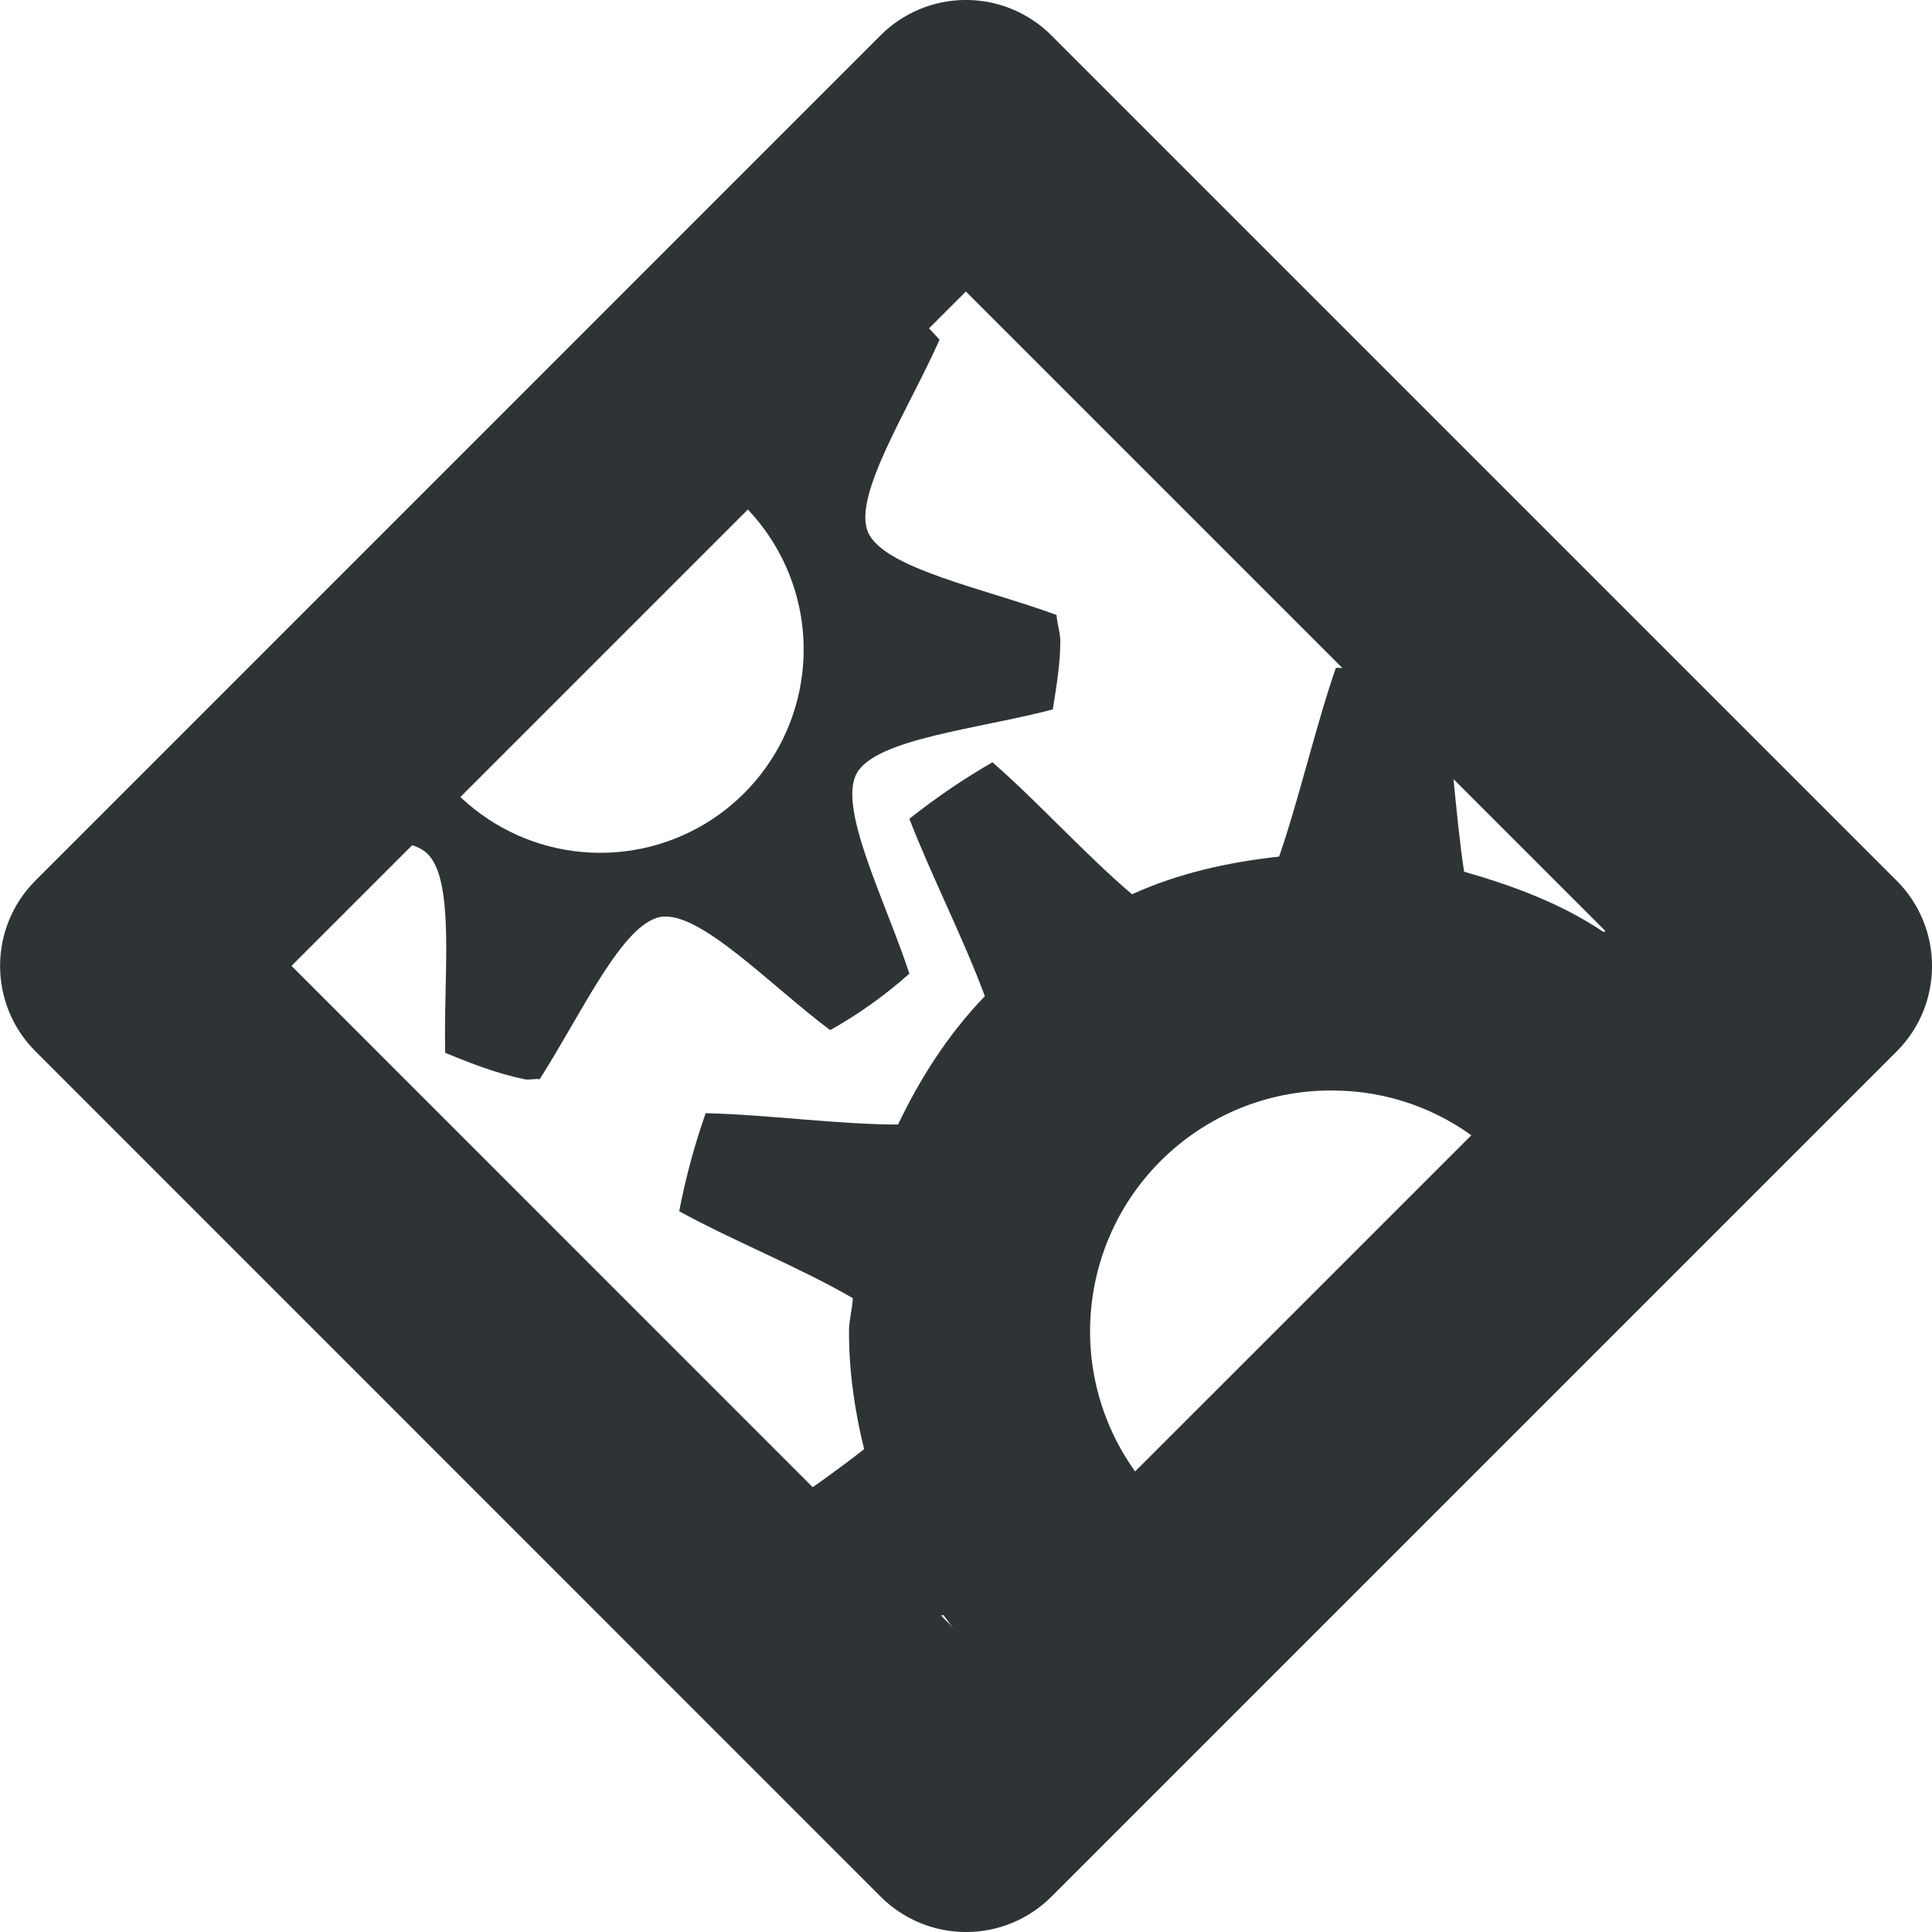
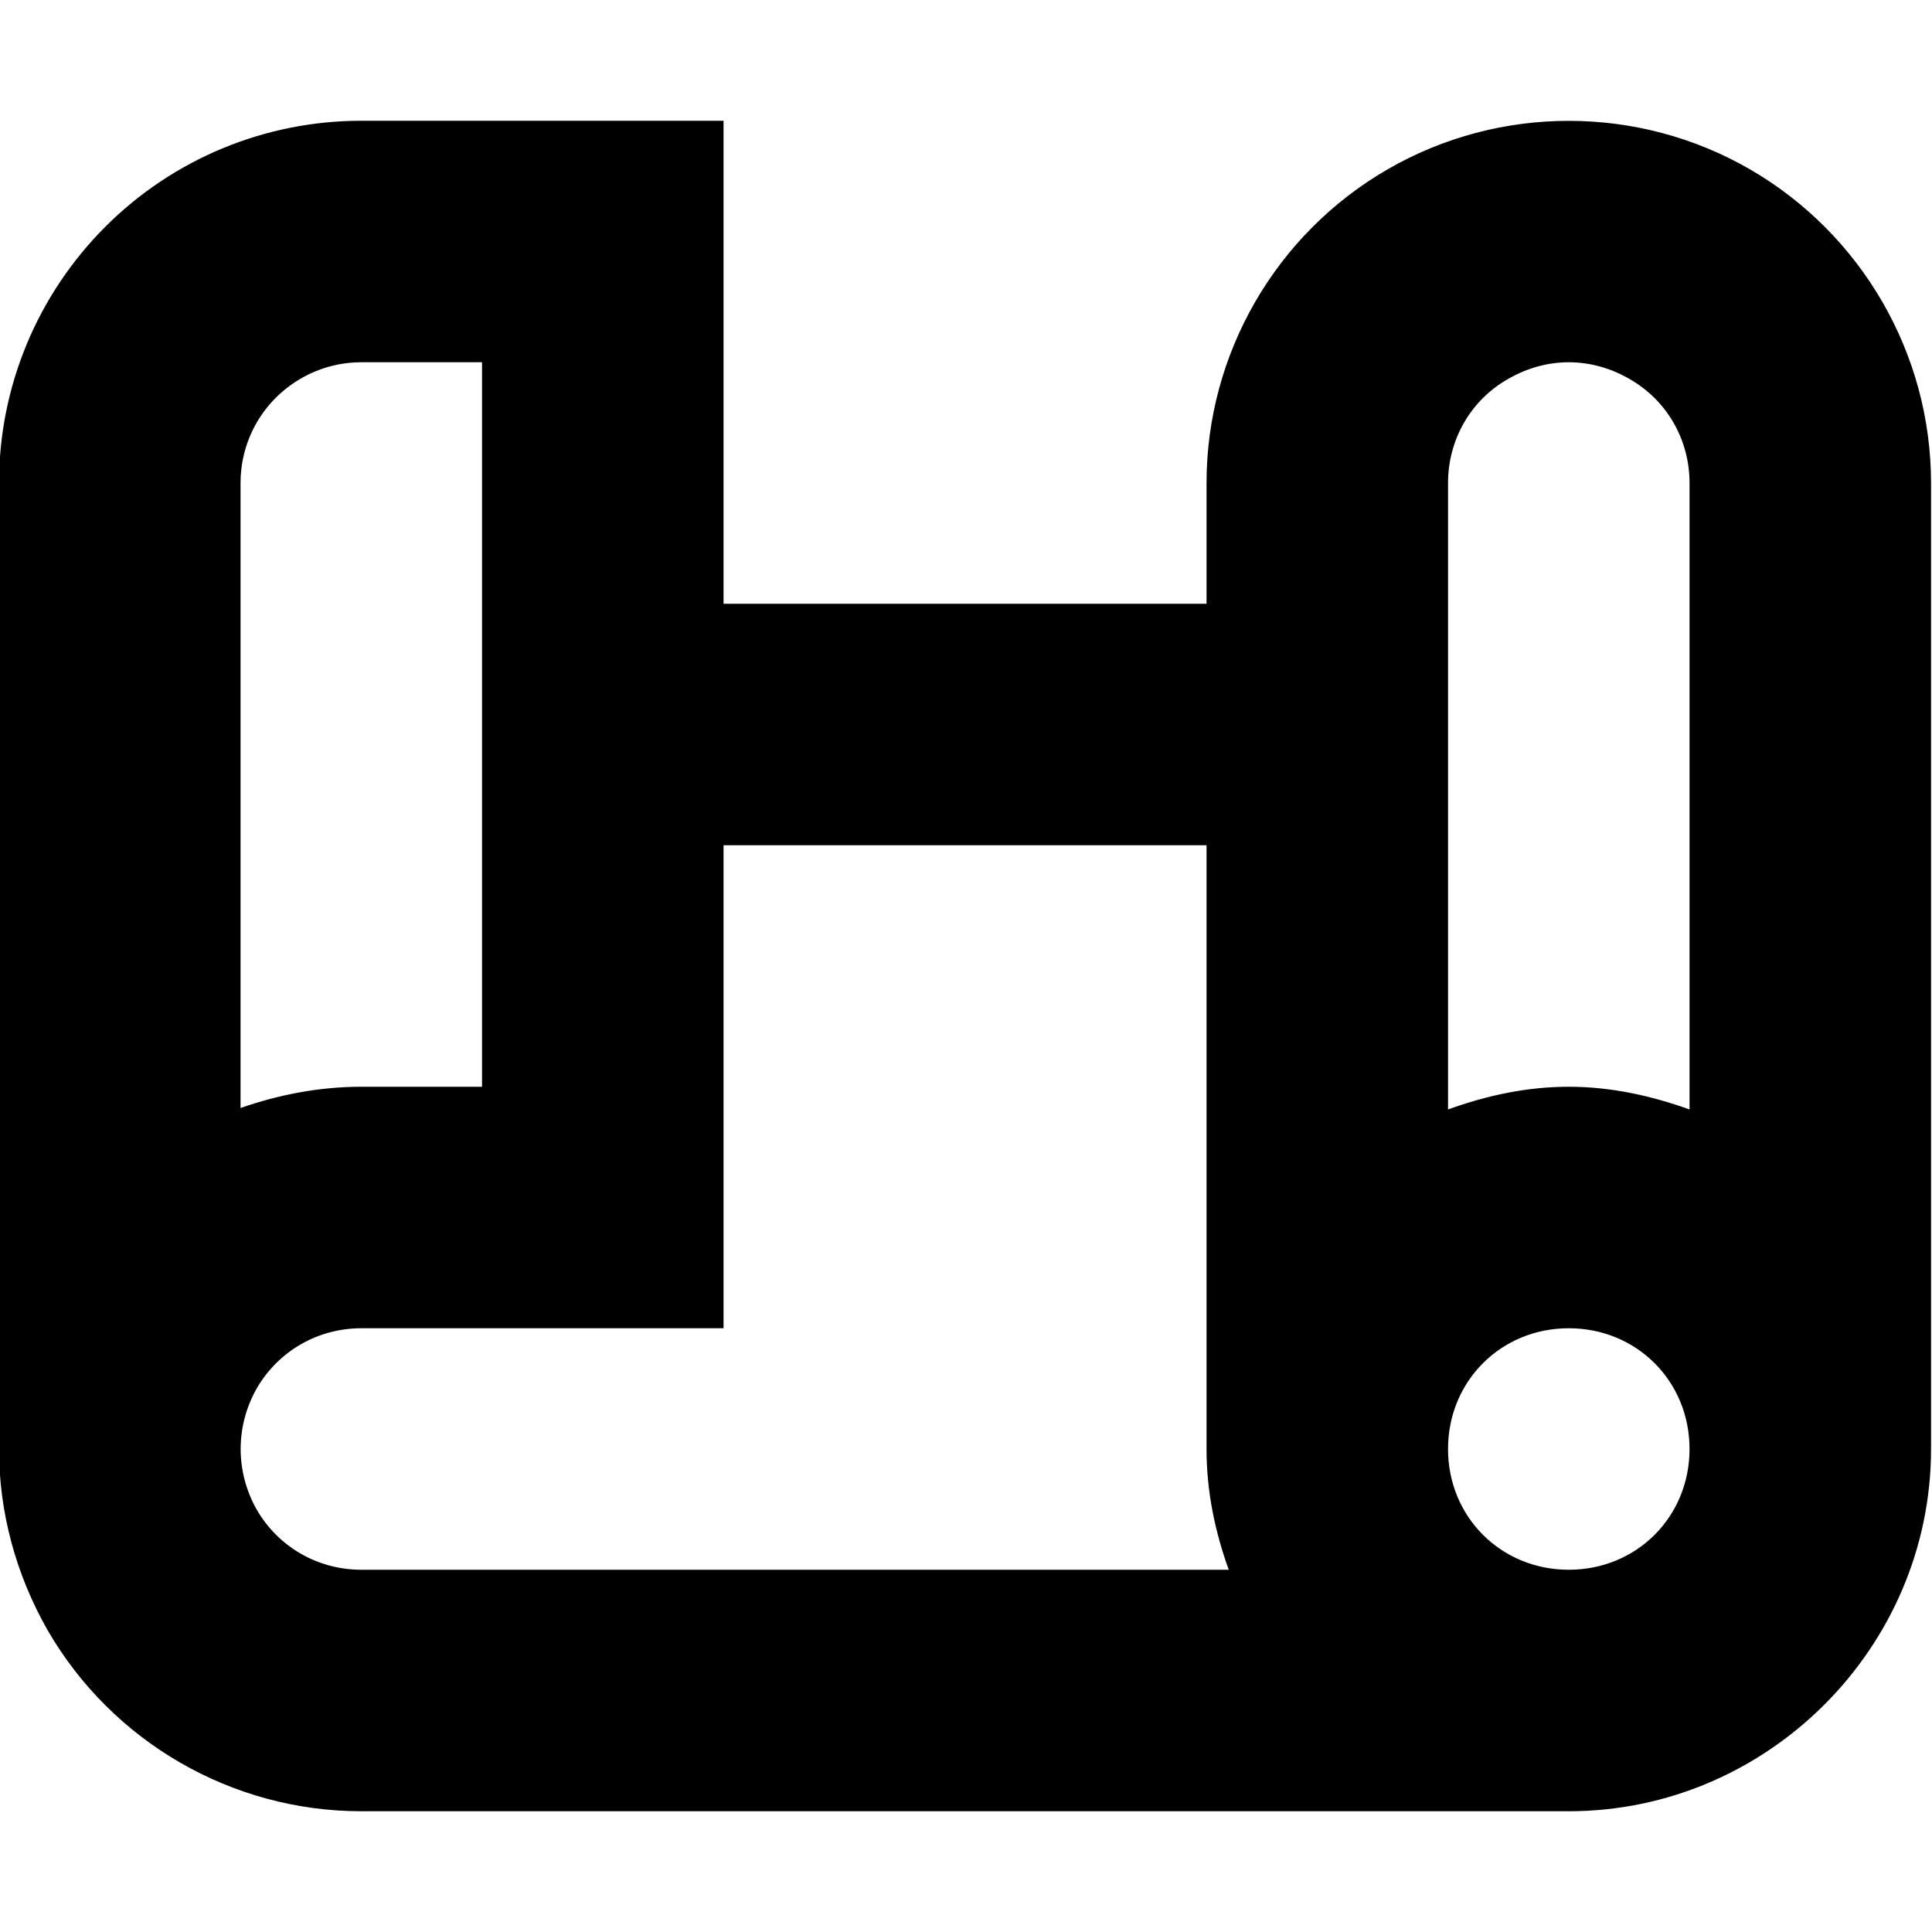
- <svg xmlns="http://www.w3.org/2000/svg" width="16" height="16">
-   <g color="#000" fill="#2e3436">
-     <path d="M7.188 2.281c-.094.056-.192.125-.29.19L5.566 3.803a1.684 1.684 0 11-2.17 2.17L2.332 7.037c.506-.069 1.017-.136 1.2.026.242.214.139 1.031.155 1.656.213.088.427.171.657.219.04.008.085-.007.125 0 .337-.525.683-1.288 1-1.344.322-.057.905.562 1.406.937a3.67 3.67 0 00.656-.468c-.195-.595-.594-1.369-.437-1.657.158-.29 1.019-.37 1.625-.531.028-.183.062-.371.062-.562 0-.075-.027-.146-.031-.22-.587-.217-1.435-.385-1.562-.687-.128-.302.34-1.021.593-1.593a3.722 3.722 0 00-.593-.532zm3.875 3.25c-.165.475-.305 1.086-.47 1.563-.43.047-.84.14-1.218.312-.38-.322-.787-.773-1.156-1.093a5.562 5.562 0 00-.688.468c.177.46.453 1.001.625 1.469-.298.309-.531.67-.719 1.063-.494 0-1.102-.084-1.593-.094a5.68 5.68 0 00-.219.812c.435.24 1.006.468 1.438.72-.006.093-.032.185-.032.28 0 .333.049.66.125.97-.382.304-.898.63-1.28.937.015.044.04.083.058.127l.613.613c.417-.1.868-.223 1.266-.303.248.343.532.626.875.875-.027.135-.068.283-.104.428.174-.063.34-.155.482-.297l1.432-1.432a1.994 1.994 0 01.533-3.918c.919 0 1.684.623 1.918 1.467l1.338-1.338c.06-.06.11-.124.156-.191-.035-.062-.06-.13-.1-.188.096-.152.205-.31.315-.47.017-.348-.1-.7-.37-.971l-.177-.176c-.28.192-.561.387-.83.555-.345-.233-.746-.383-1.156-.5-.077-.507-.107-1.132-.187-1.625a5.44 5.44 0 00-.875-.063zm-9.247.608c-.087.068-.173.138-.254.205l.014.035z" style="marker:none" overflow="visible" />
-     <path d="M8.707.293a1 1 0 00-1.415 0l-6.999 7a1 1 0 000 1.413l7 7.001a1 1 0 001.415 0l7-7a1 1 0 000-1.413zm-.708 2.121l5.587 5.587L8 13.586 2.414 7.999z" style="line-height:normal;font-variant-ligatures:normal;font-variant-position:normal;font-variant-caps:normal;font-variant-numeric:normal;font-variant-alternates:normal;font-feature-settings:normal;text-indent:0;text-align:start;text-decoration-line:none;text-decoration-style:solid;text-decoration-color:#000;text-transform:none;text-orientation:mixed;shape-padding:0;isolation:auto;mix-blend-mode:normal;marker:none" font-weight="400" font-family="sans-serif" overflow="visible" />
-   </g>
+ <svg xmlns="http://www.w3.org/2000/svg" height="16px" viewBox="0 0 16 16" width="16px">
+   <path d="m 2.992 1 c -0.797 0 -1.559 0.316 -2.121 0.879 s -0.879 1.324 -0.879 2.121 v 8 c 0 0.52 0.137 1.035 0.402 1.5 c 0.535 0.926 1.527 1.5 2.598 1.5 h 10 c 1.645 0 3 -1.355 3 -3 v -8 c 0 -1.07 -0.574 -2.062 -1.5 -2.598 c -0.926 -0.535 -2.074 -0.535 -3 0 c -0.926 0.535 -1.5 1.527 -1.5 2.598 v 1 h -4 v -4 z m 0 2 h 1 v 6 h -1 c -0.348 0 -0.684 0.066 -1 0.176 v -5.176 c 0 -0.266 0.105 -0.52 0.293 -0.707 s 0.441 -0.293 0.707 -0.293 z m 10 0 c 0.172 0 0.344 0.047 0.5 0.137 c 0.312 0.176 0.5 0.504 0.5 0.863 v 5.188 c -0.316 -0.113 -0.648 -0.188 -1 -0.188 c -0.352 0 -0.684 0.074 -1 0.188 v -5.188 c 0 -0.359 0.188 -0.688 0.5 -0.863 c 0.156 -0.09 0.328 -0.137 0.5 -0.137 z m -7 4 h 4 v 5 c 0 0.352 0.07 0.684 0.184 1 h -7.184 c -0.359 0 -0.688 -0.188 -0.867 -0.5 c -0.176 -0.312 -0.176 -0.688 0 -1 c 0.18 -0.312 0.508 -0.5 0.867 -0.5 h 3 z m 7 4 c 0.562 0 1 0.438 1 1 s -0.438 1 -1 1 s -1 -0.438 -1 -1 s 0.438 -1 1 -1 z m 0 0" />
</svg>
